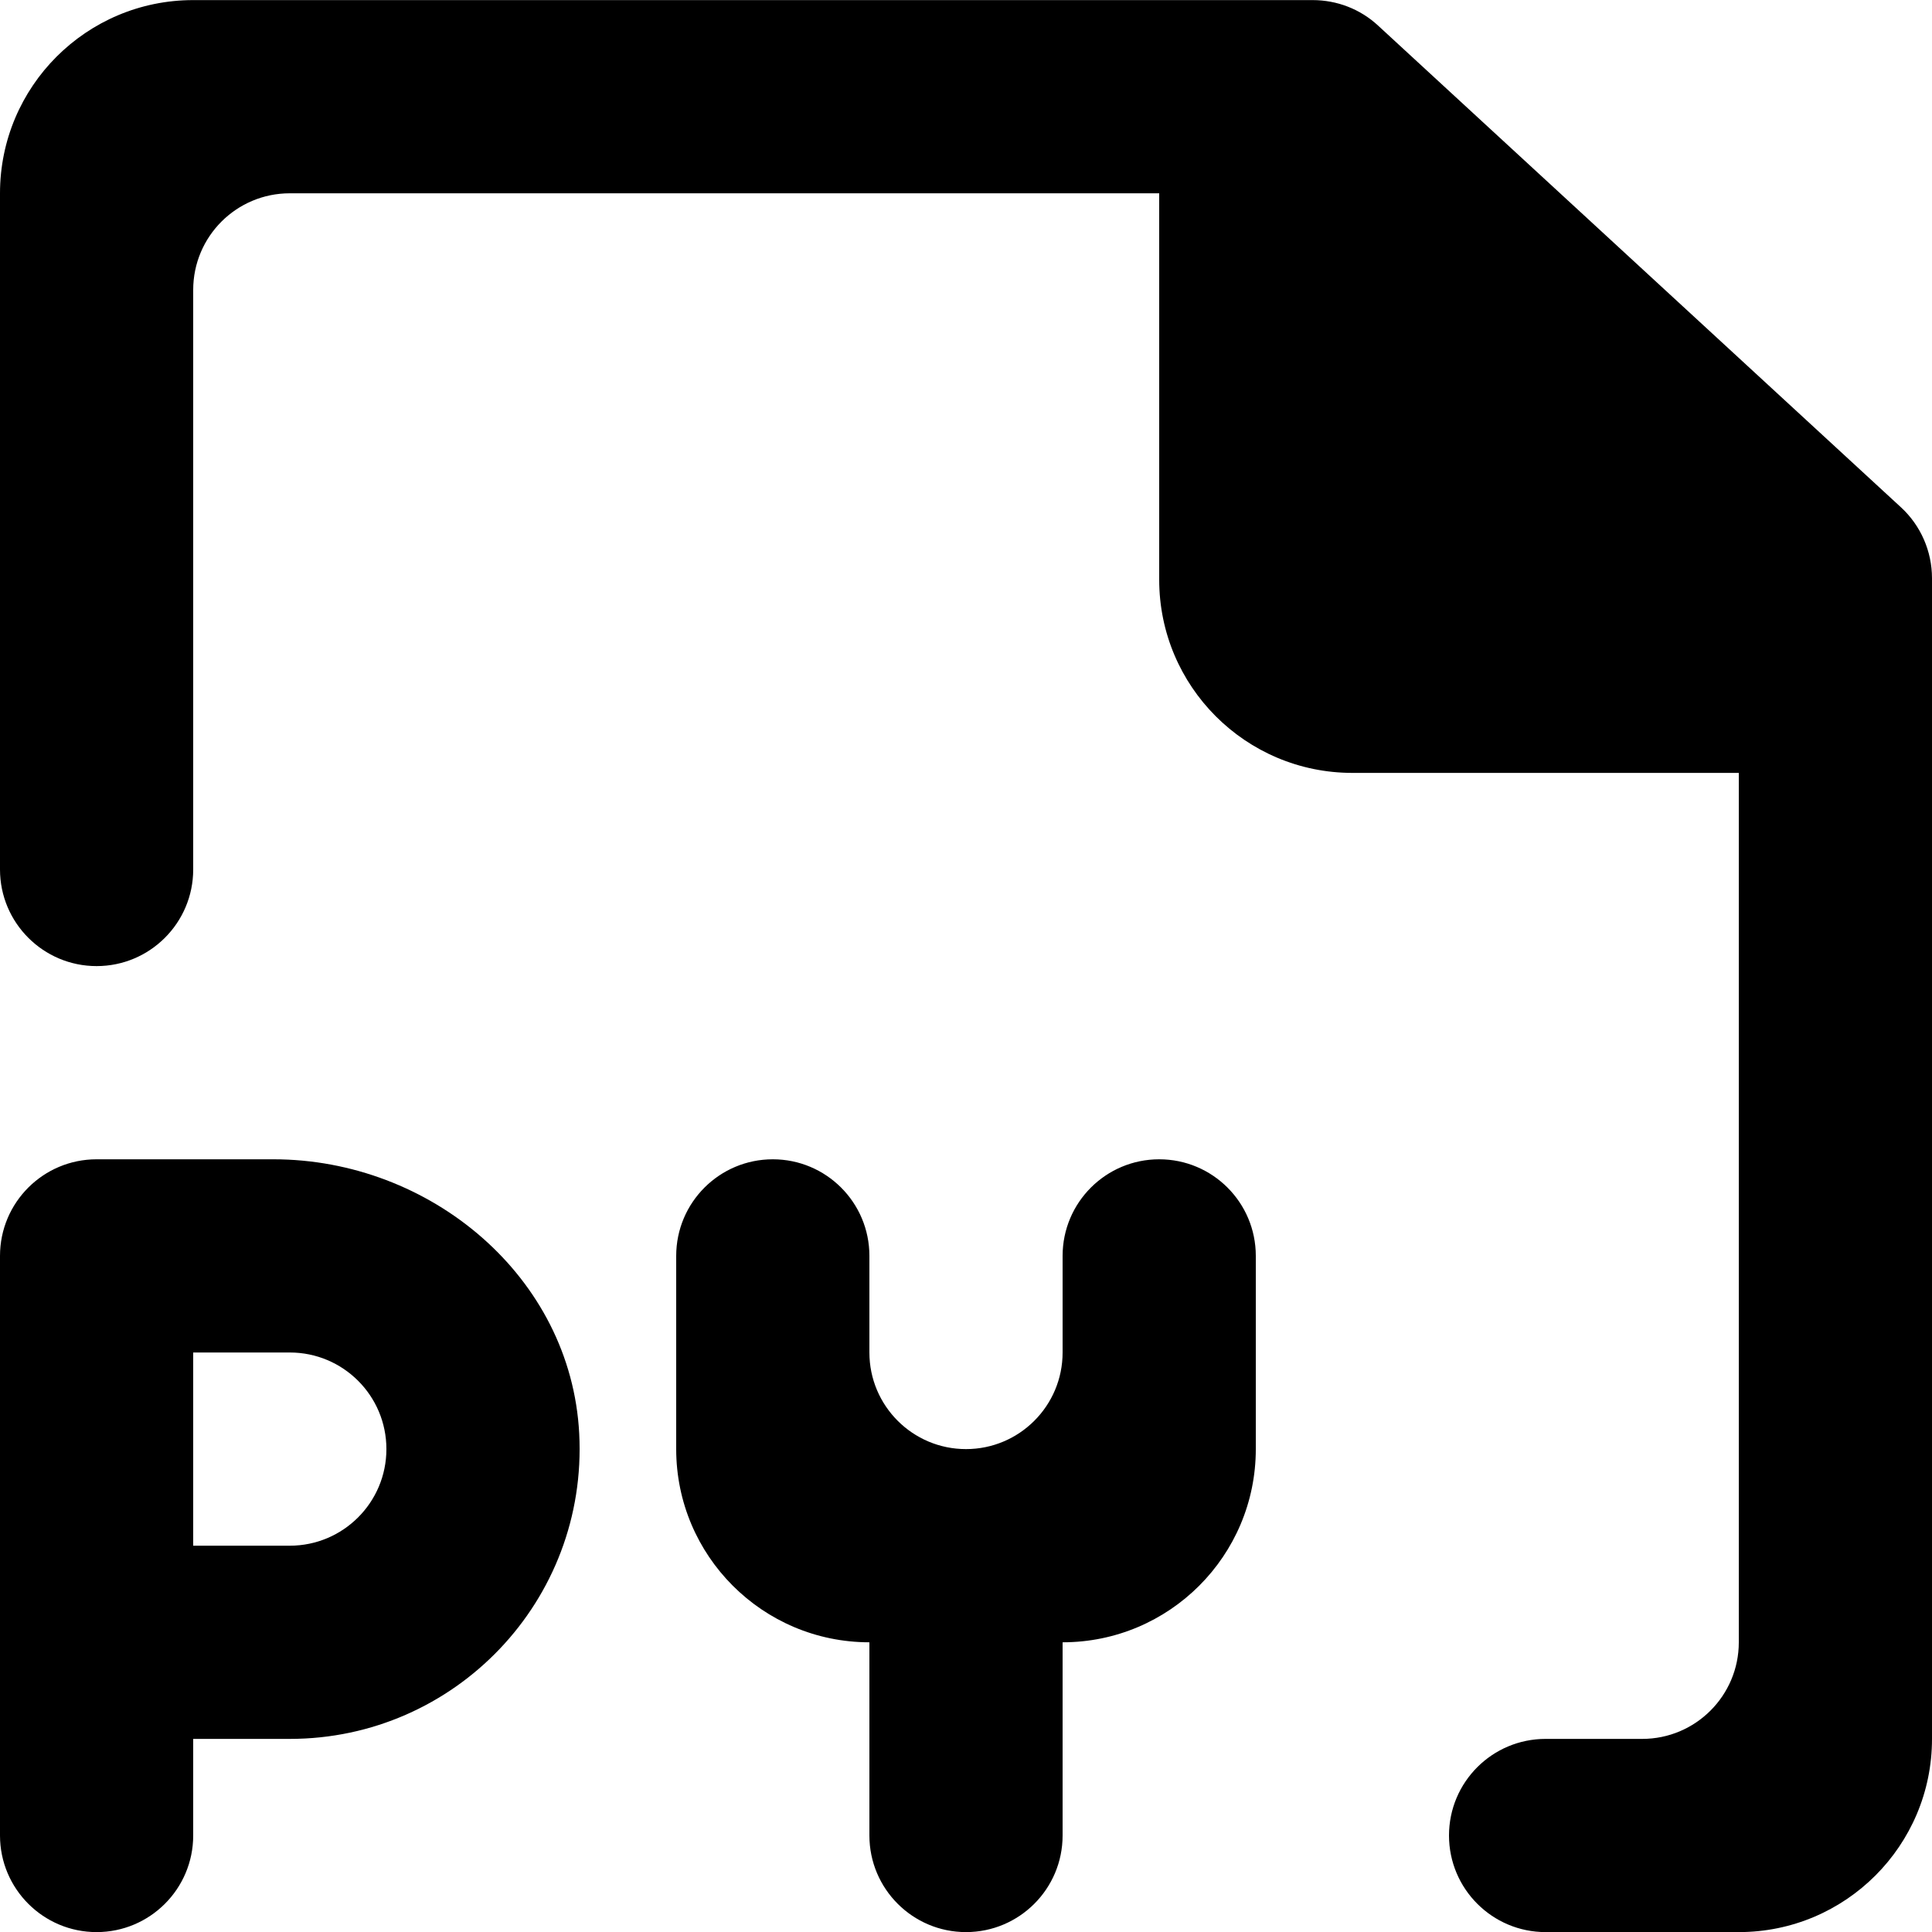
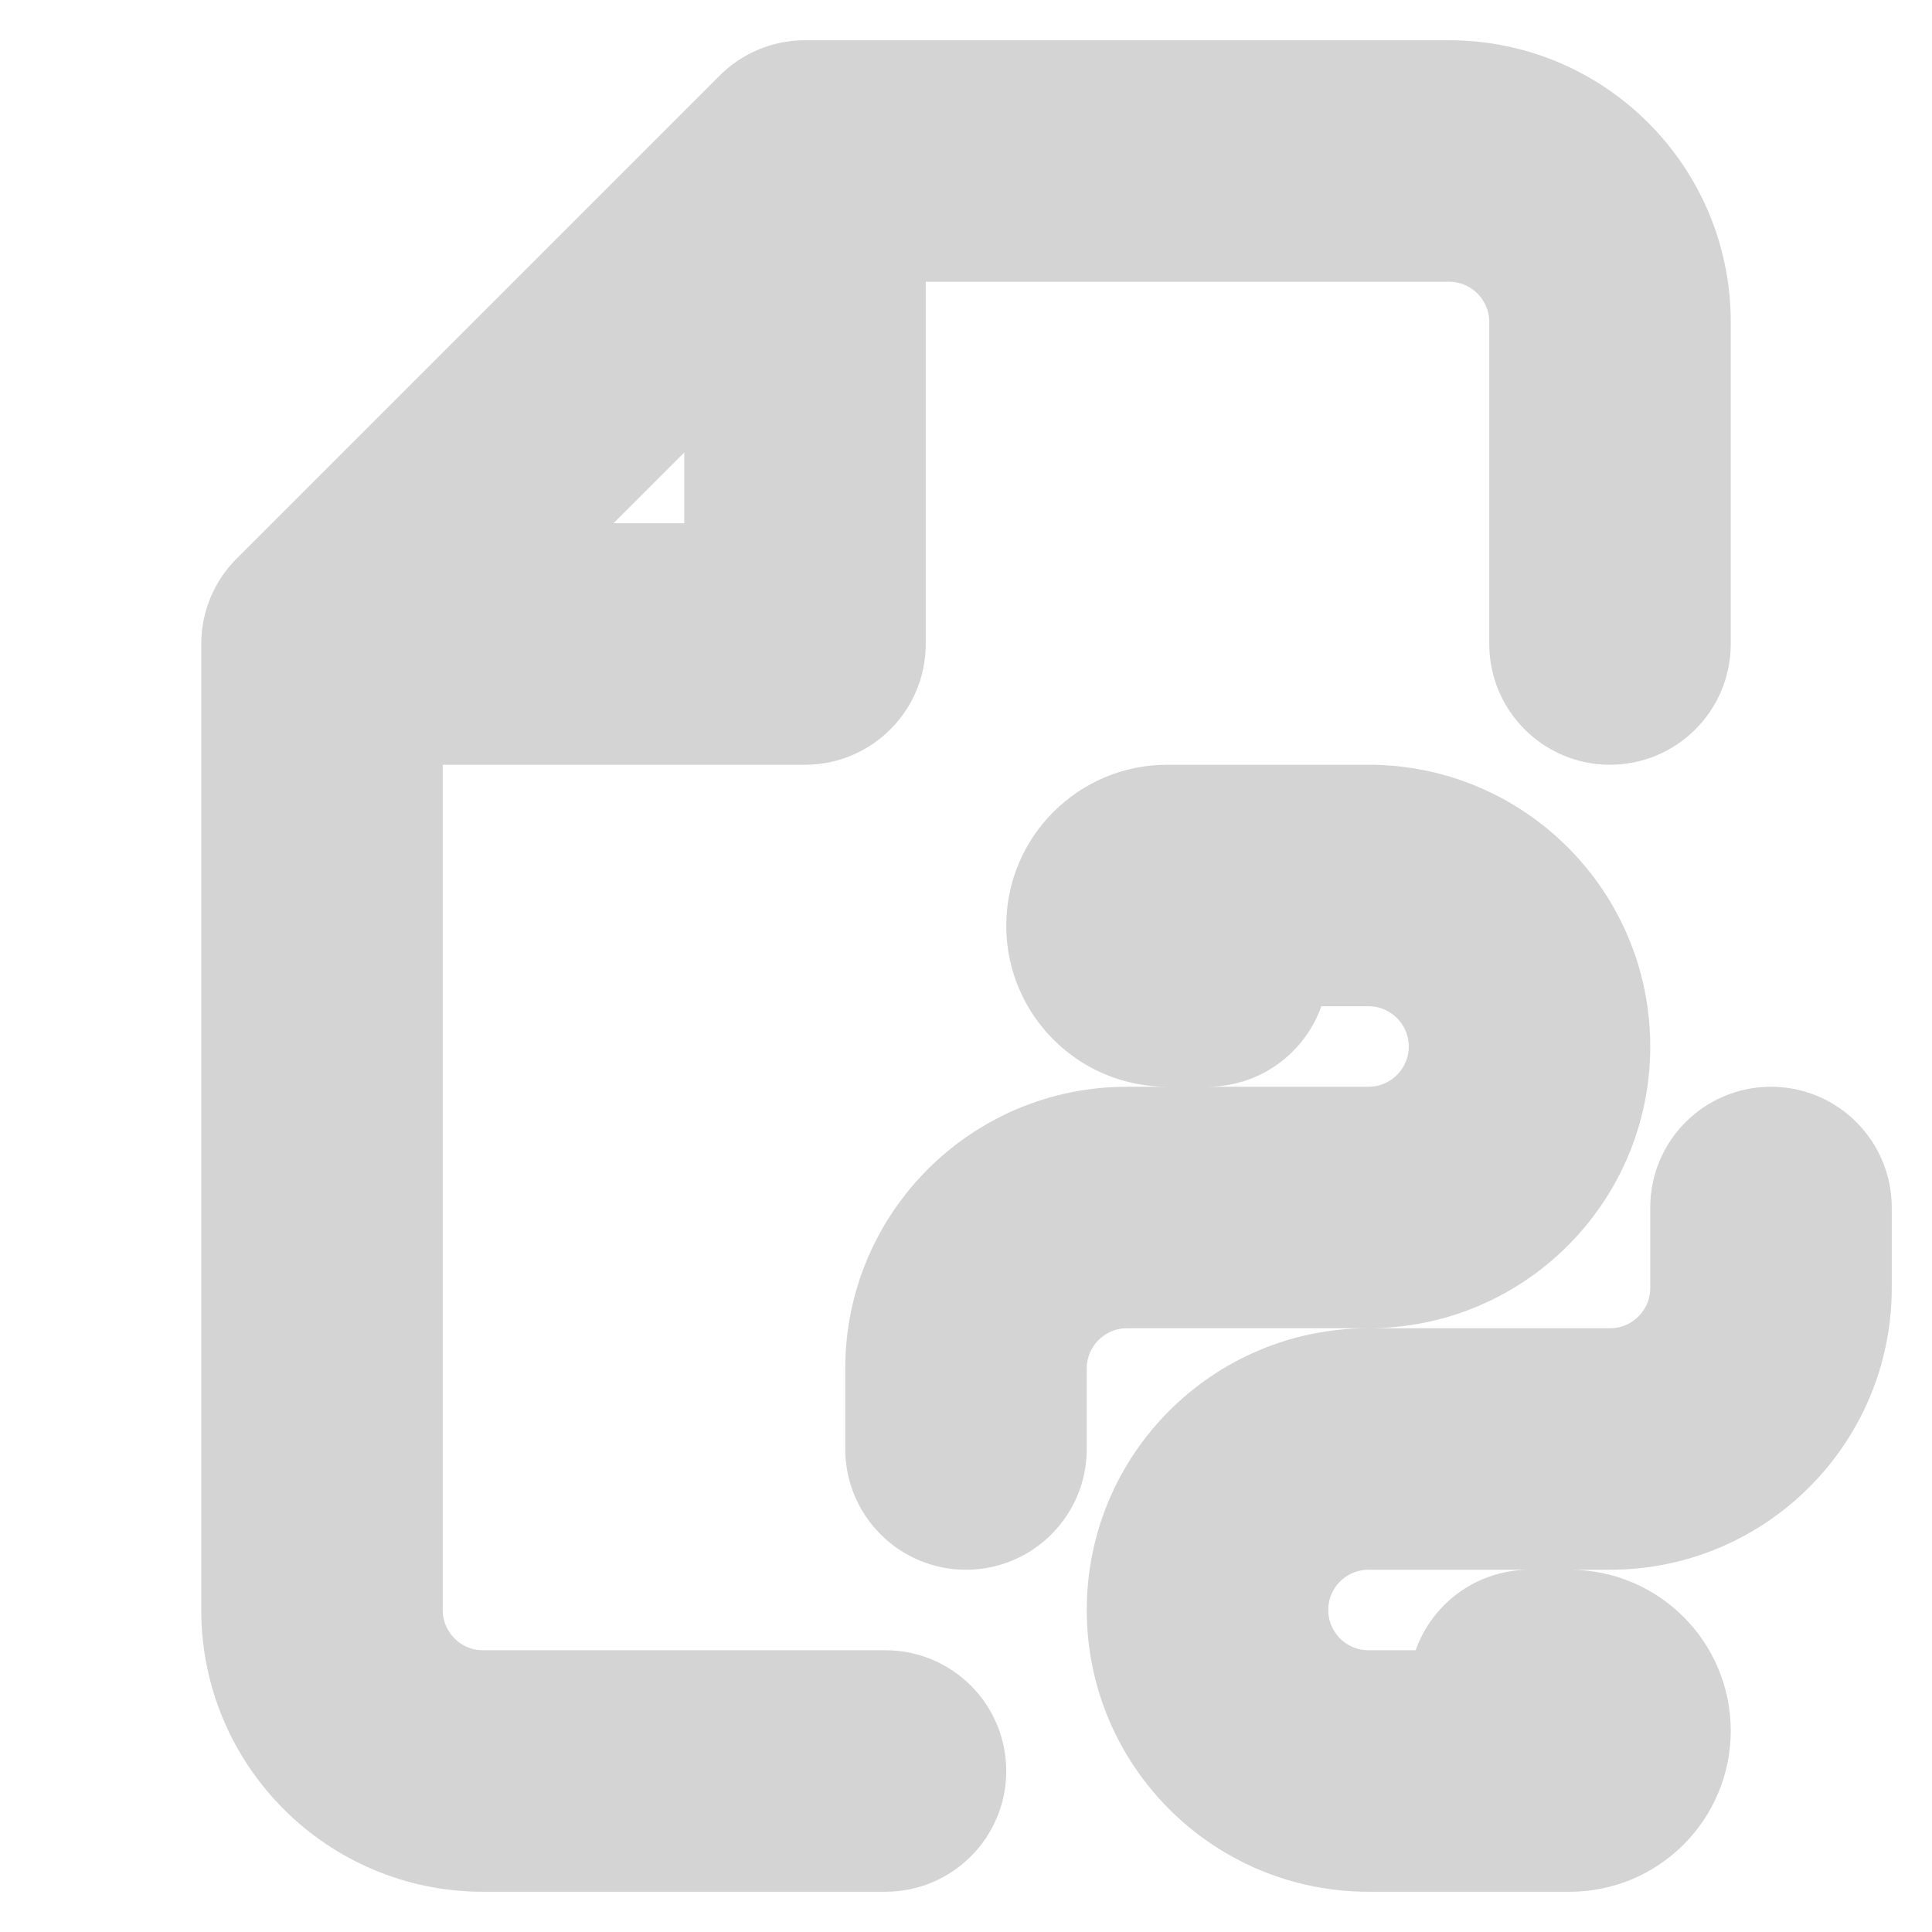
- <svg xmlns="http://www.w3.org/2000/svg" width="800px" height="800px" viewBox="0 0 20 20" version="1.1">
-   <defs>
- 
- </defs>
-   <g id="Page-1" stroke="none" stroke-width="1" fill="none" fill-rule="evenodd">
-     <g id="Dribbble-Light-Preview" transform="translate(-340, -1239)" fill="#000000">
-       <g id="icons" transform="translate(56, 160)">
-         <path d="M288,1094.001 C288,1093.448 287.552,1093.001 287,1093.001 L286,1093.001 L286,1095.001 L287,1095.001 C287.552,1095.001 288,1094.553 288,1094.001 M289.996,1093.84 C290.086,1095.57 288.71,1097.001 287,1097.001 L286,1097.001 L286,1098.001 C286,1098.553 285.552,1099.001 285,1099.001 C284.448,1099.001 284,1098.553 284,1098.001 L284,1092.001 C284,1091.448 284.448,1091.001 285,1091.001 L286.83,1091.001 C288.455,1091.001 289.911,1092.216 289.996,1093.84 M296,1091.001 C295.448,1091.001 295,1091.448 295,1092.001 L295,1093.001 C295,1093.553 294.552,1094.001 294,1094.001 C293.448,1094.001 293,1093.553 293,1093.001 L293,1092.001 C293,1091.448 292.552,1091.001 292,1091.001 C291.448,1091.001 291,1091.448 291,1092.001 L291,1094.001 C291,1095.105 291.895,1096.001 293,1096.001 L293,1098.001 C293,1098.553 293.448,1099.001 294,1099.001 C294.552,1099.001 295,1098.553 295,1098.001 L295,1096.001 C296.105,1096.001 297,1095.105 297,1094.001 L297,1092.001 C297,1091.448 296.552,1091.001 296,1091.001 M304,1084.986 L304,1097.001 C304,1098.105 303.105,1099.001 302,1099.001 L301.979,1099.001 L300,1099.001 C299.448,1099.001 299,1098.553 299,1098.001 C299,1097.448 299.448,1097.001 300,1097.001 L301,1097.001 C301.552,1097.001 302,1096.553 302,1096.001 L302,1087.001 L298,1087.001 C296.895,1087.001 296,1086.105 296,1085.001 L296,1081.001 L287,1081.001 C286.448,1081.001 286,1081.448 286,1082.001 L286,1088.001 C286,1088.553 285.552,1089.001 285,1089.001 C284.448,1089.001 284,1088.553 284,1088.001 L284,1081.001 C284,1079.896 284.895,1079.001 286,1079.001 L297.589,1079.001 C297.84,1079.001 298.082,1079.094 298.266,1079.265 L303.678,1084.251 C303.883,1084.439 304,1084.707 304,1084.986" id="file_py-[#1764]">
- 
- </path>
-       </g>
-     </g>
+ <svg xmlns="http://www.w3.org/2000/svg" width="800px" height="800px" viewBox="0 0 24 24" fill="none" stroke="#D4D4D4">
+   <g id="SVGRepo_bgCarrier" stroke-width="0" />
+   <g id="SVGRepo_tracerCarrier" stroke-linecap="round" stroke-linejoin="round" />
+   <g id="SVGRepo_iconCarrier">
+     <path fill-rule="evenodd" clip-rule="evenodd" d="M10 1C9.735 1 9.48 1.105 9.293 1.293L3.293 7.293C3.105 7.48 3 7.735 3 8V20C3 21.657 4.343 23 6 23H11C11.552 23 12 22.552 12 22C12 21.448 11.552 21 11 21H6C5.448 21 5 20.552 5 20V9H10C10.552 9 11 8.552 11 8V3H18C18.552 3 19 3.448 19 4V8C19 8.552 19.448 9 20 9C20.552 9 21 8.552 21 8V4C21 2.343 19.657 1 18 1H10ZM9 7H6.414L9 4.414V7ZM14.5 10C13.672 10 13 10.672 13 11.5C13 12.328 13.672 13 14.5 13H15C15.552 13 16 12.552 16 12H17C17.552 12 18 12.448 18 13C18 13.552 17.552 14 17 14H14C12.343 14 11 15.343 11 17V18C11 18.552 11.448 19 12 19C12.552 19 13 18.552 13 18V17C13 16.448 13.448 16 14 16H17C18.657 16 20 14.657 20 13C20 11.343 18.657 10 17 10H14.5ZM23 15C23 14.448 22.552 14 22 14C21.448 14 21 14.448 21 15V16C21 16.552 20.552 17 20 17H17C15.343 17 14 18.343 14 20C14 21.657 15.343 23 17 23H19.5C20.328 23 21 22.328 21 21.5C21 20.672 20.328 20 19.5 20H19C18.448 20 18 20.448 18 21H17C16.448 21 16 20.552 16 20C16 19.448 16.448 19 17 19H20C21.657 19 23 17.657 23 16V15Z" fill="#D4D4D4" />
  </g>
</svg>
